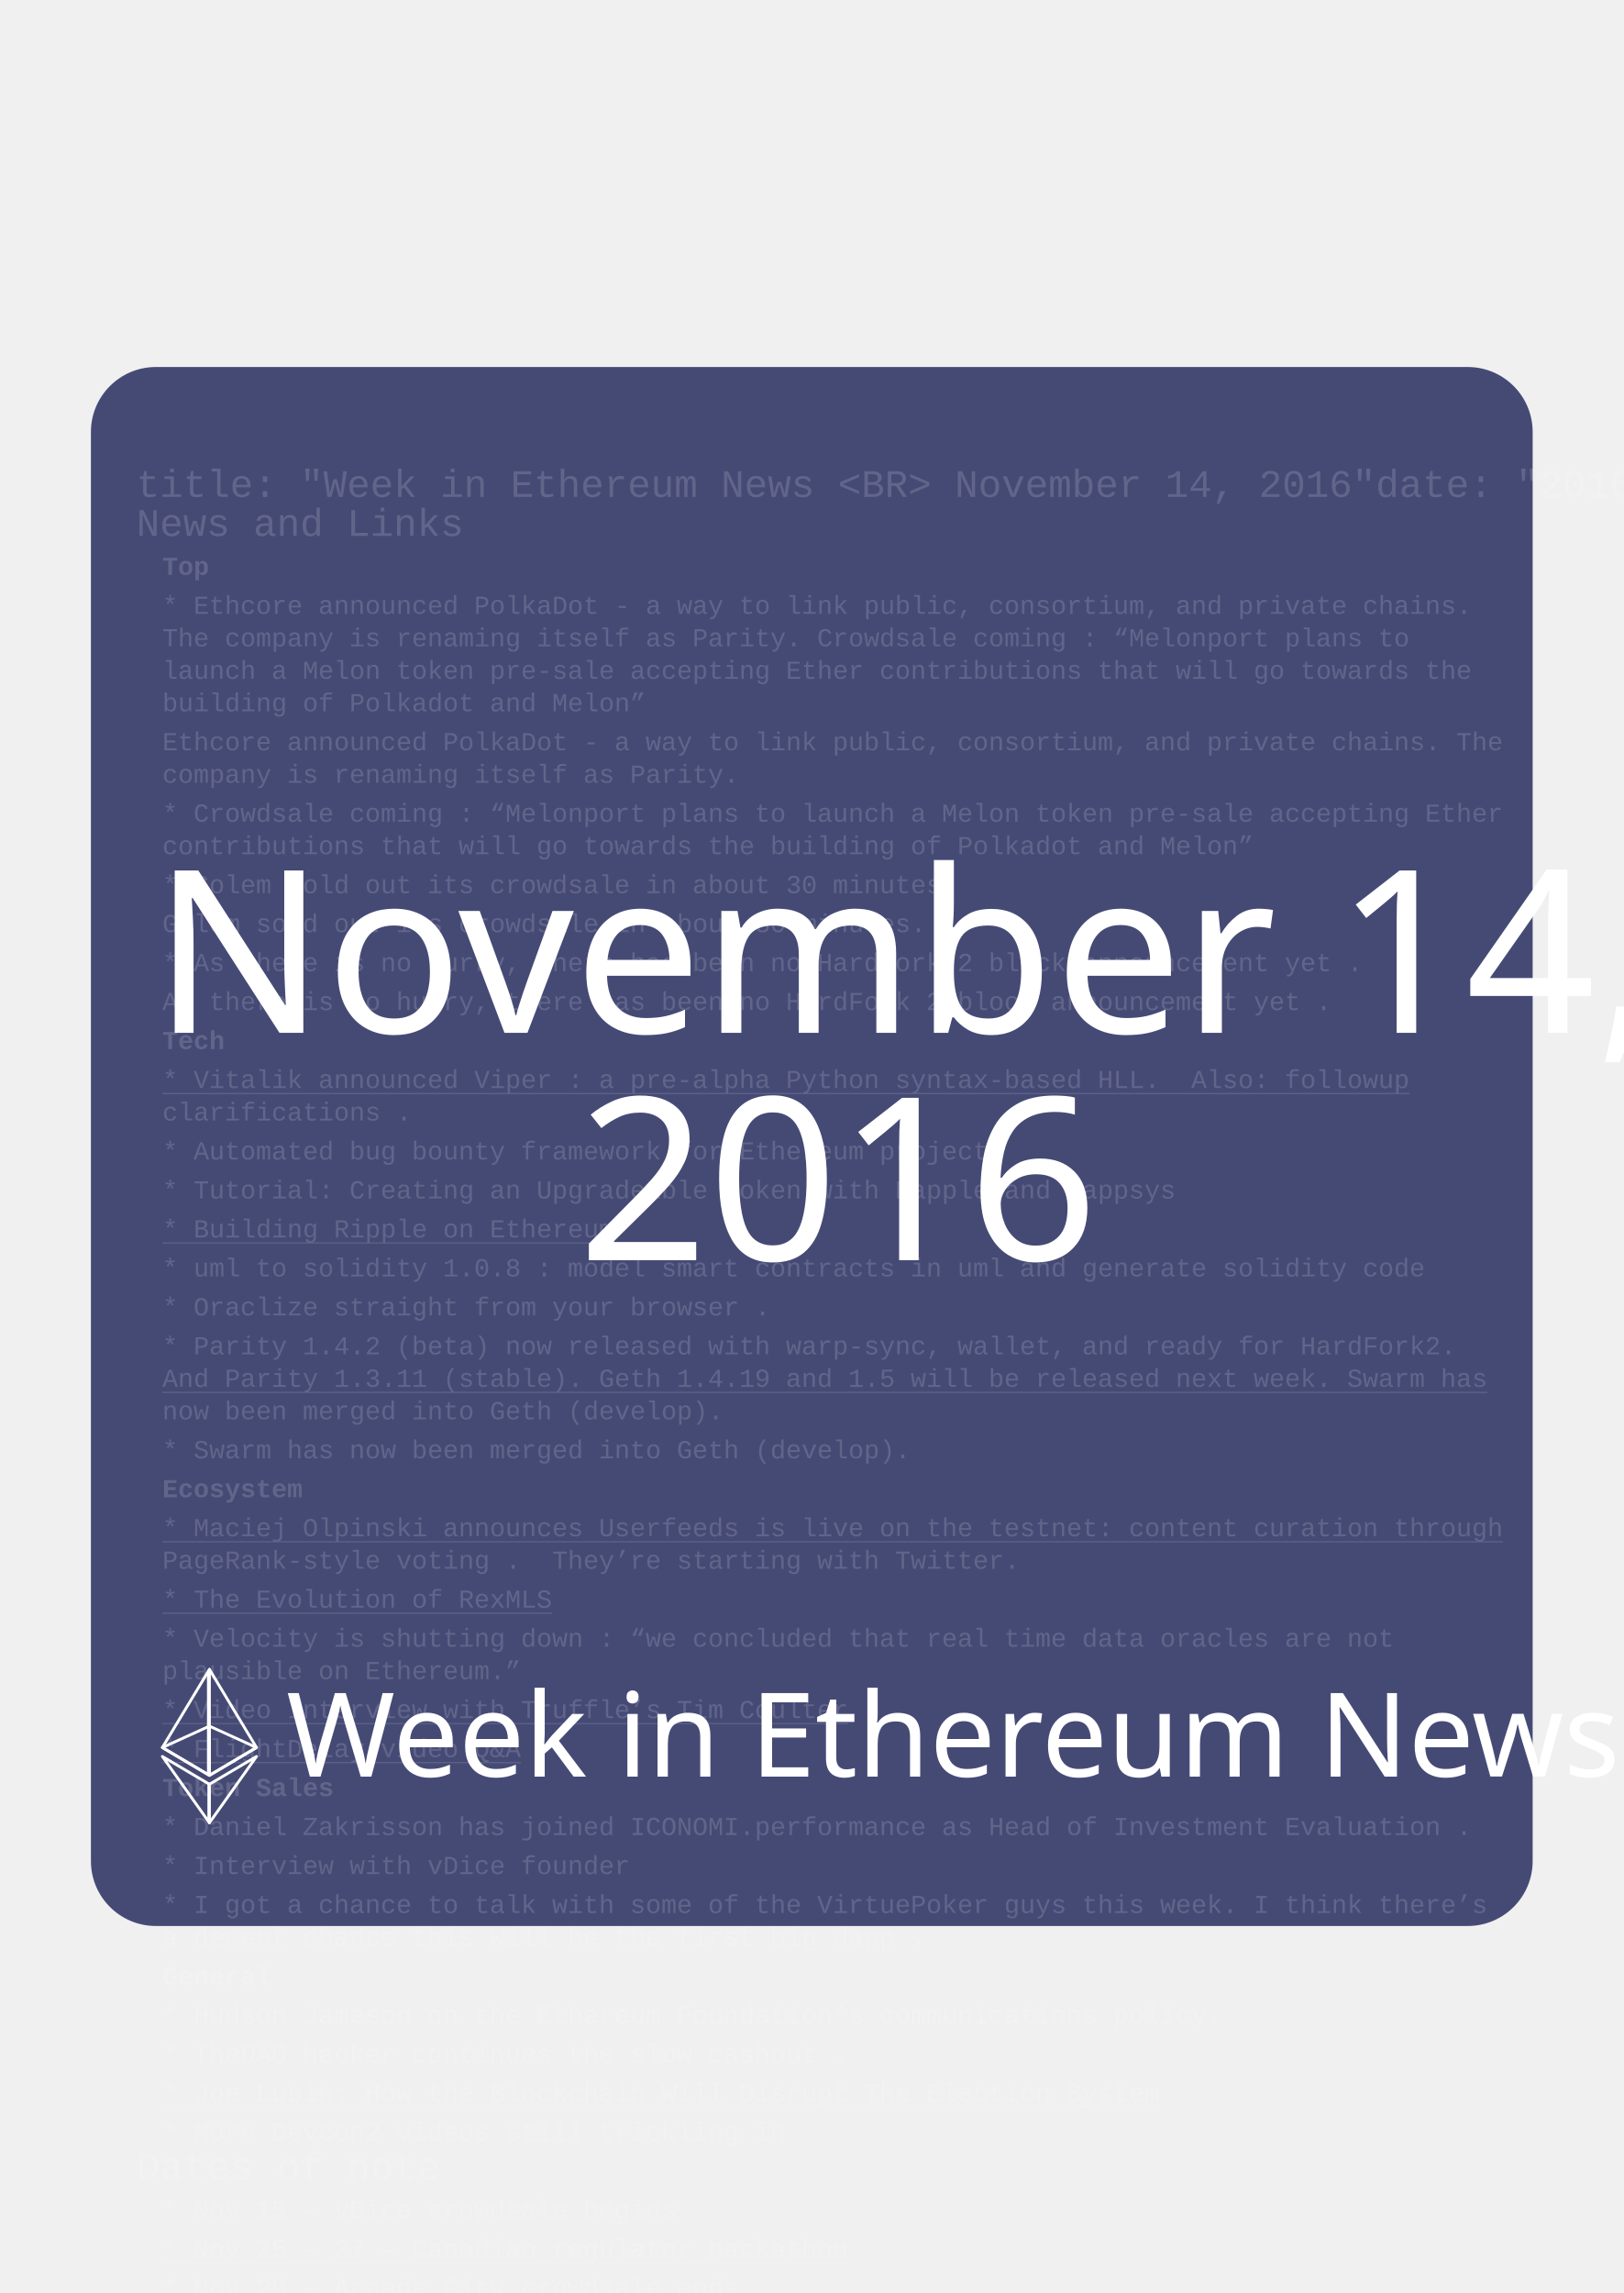
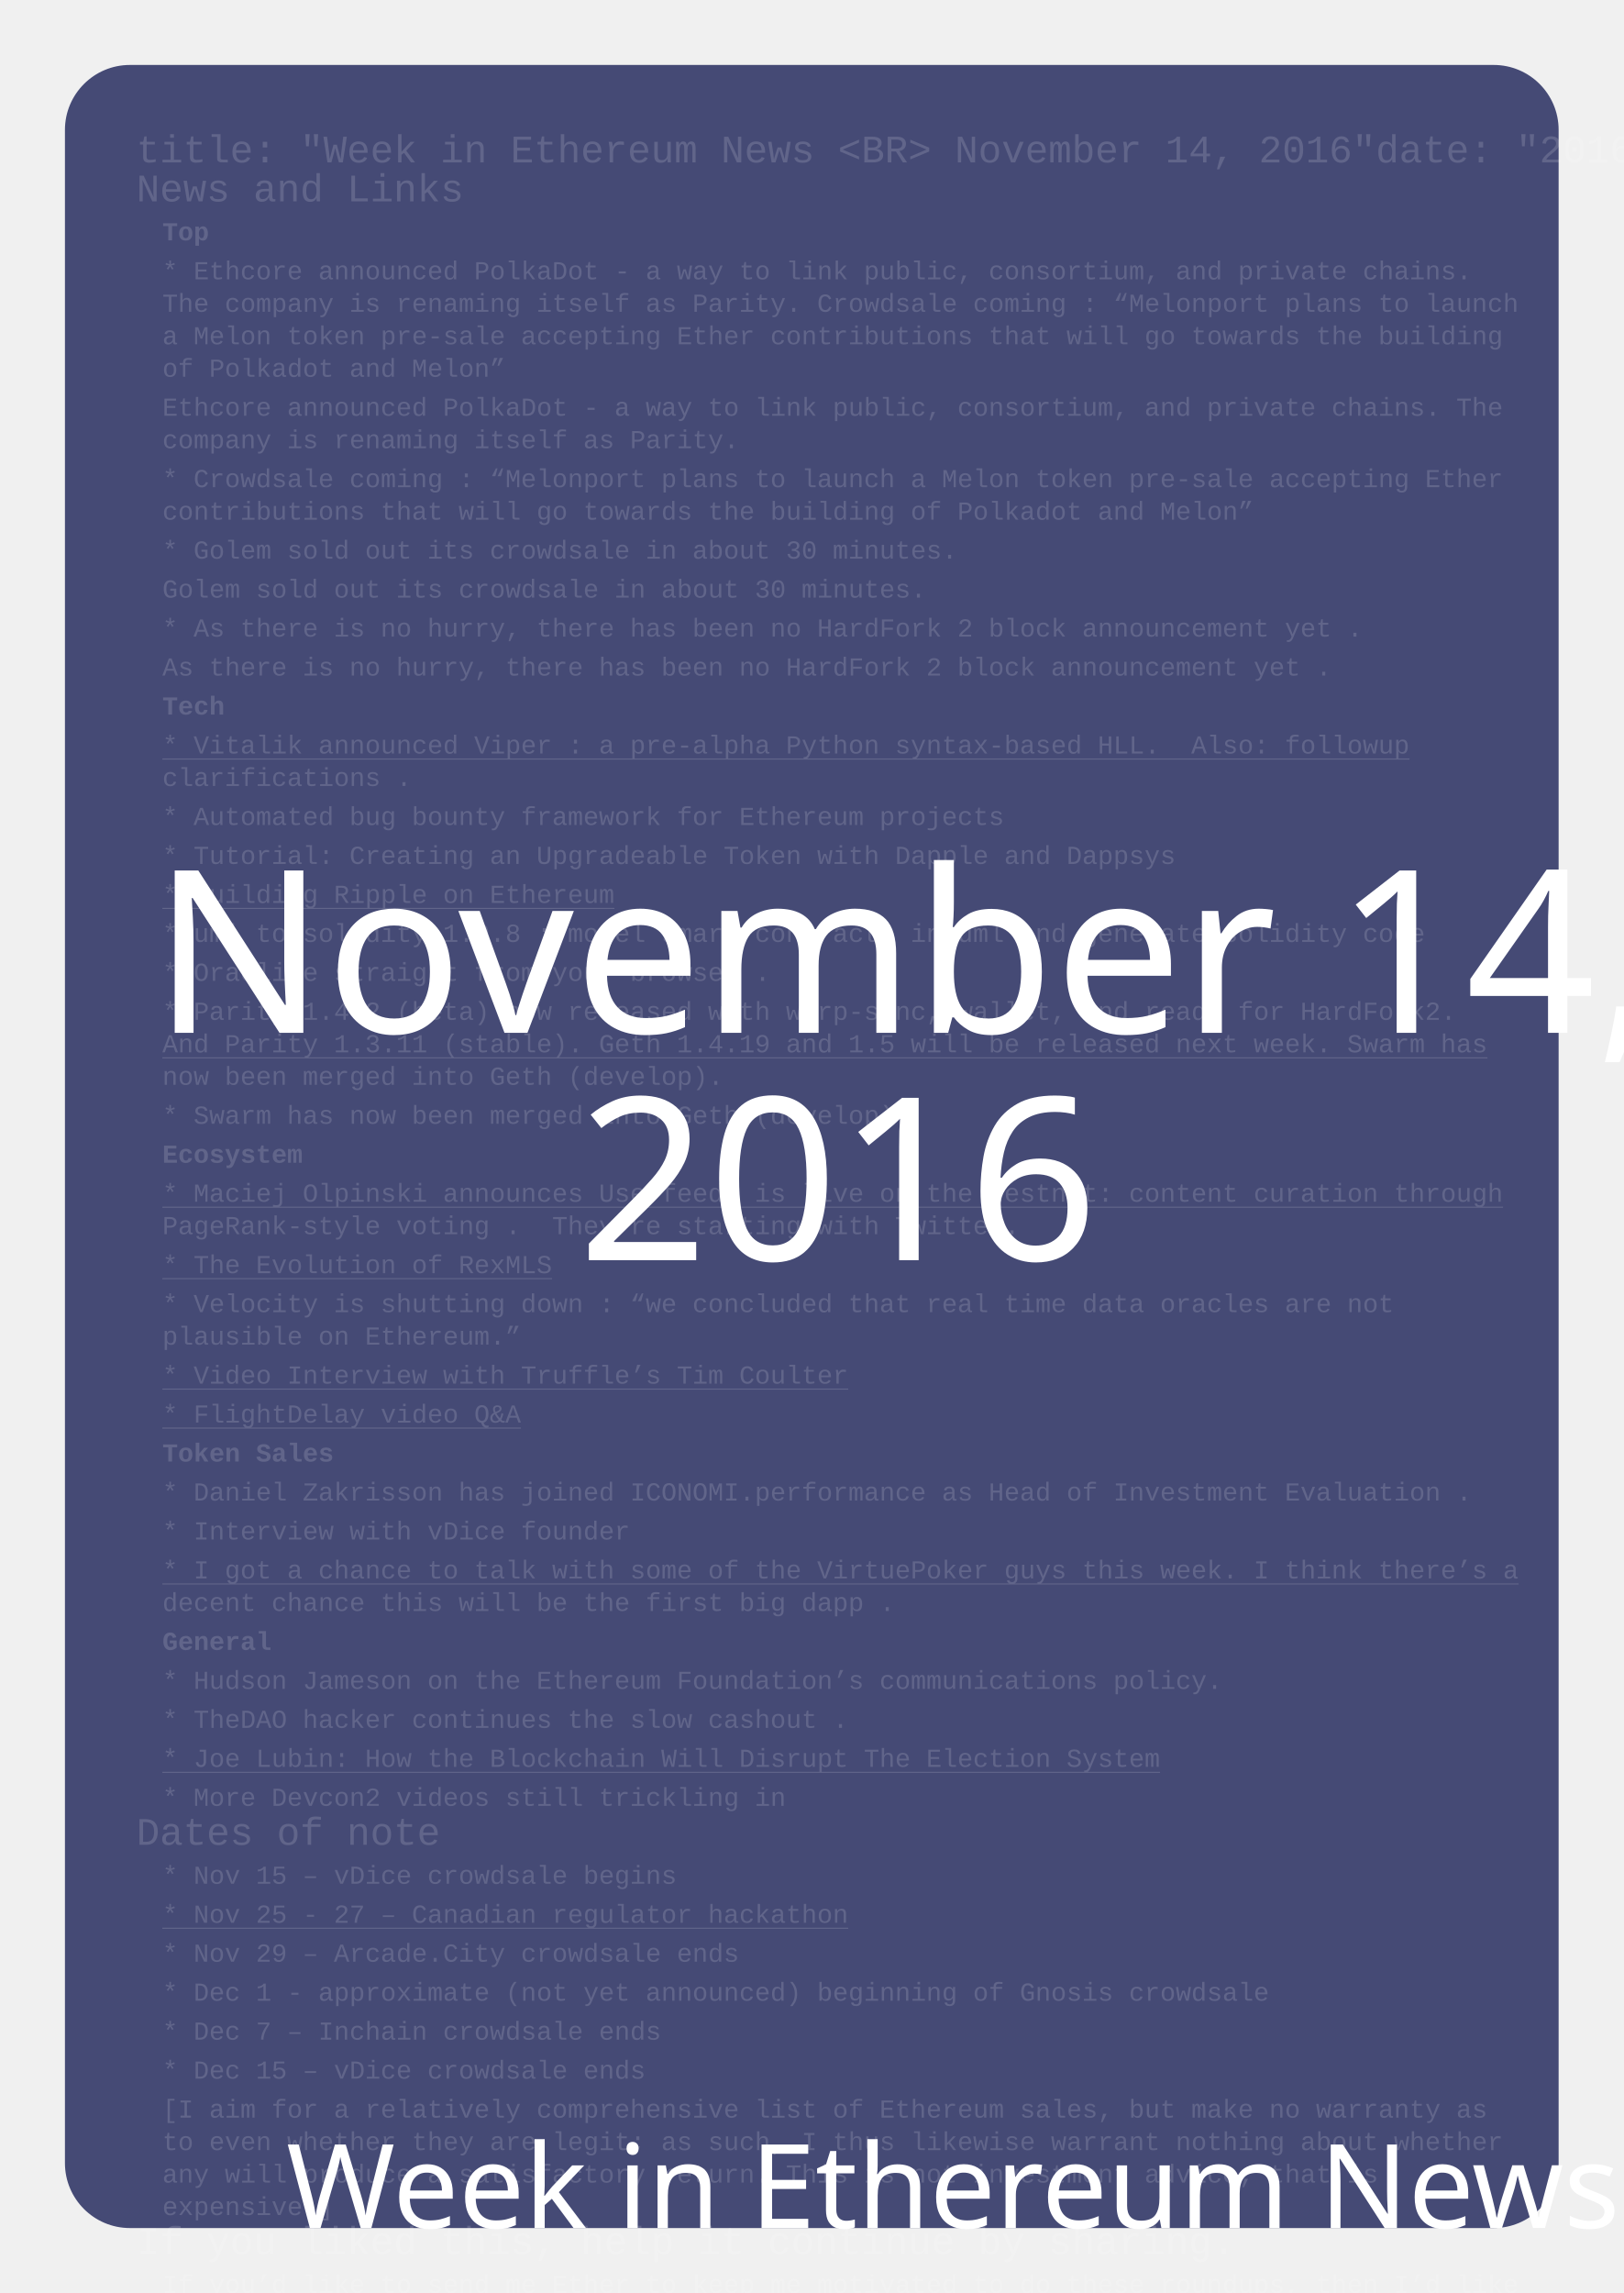
- <svg xmlns="http://www.w3.org/2000/svg" id="week-in-ethereum-news" width="500" height="706" viewBox="0 0 500 500" fill="none">
-   <rect x="28" y="10" width="444" height="480" rx="20" fill="#454A75" />
+ <svg xmlns="http://www.w3.org/2000/svg" id="week-in-ethereum-news" width="500" height="706" fill="none">
+   <rect x="20" y="20" width="460" height="666" rx="20" fill="#454A75" />
  <text x="42" y="50" font-size="12px" font-family="Courier New" fill="#ffffff" opacity="0.15" font-weight="normal" text-decoration="none">title: "Week in Ethereum News &lt;BR&gt; November 14, 2016"
date: "2016-11-14"</text>
  <text x="42" y="62" font-size="12px" font-family="Courier New" fill="#ffffff" opacity="0.15" font-weight="normal" text-decoration="none">News and Links</text>
  <text x="50" y="74" font-size="8px" font-family="Courier New" fill="#ffffff" opacity="0.15" font-weight="bold" text-decoration="none">Top</text>
  <text x="50" y="86" font-size="8px" font-family="Courier New" fill="#ffffff" opacity="0.15" font-weight="normal" text-decoration="none">* Ethcore announced PolkaDot - a way to link public, consortium, and private chains.</text>
-   <text x="50" y="96" font-size="8px" font-family="Courier New" fill="#ffffff" opacity="0.15" font-weight="normal" text-decoration="none">The company is renaming itself as Parity. Crowdsale coming : “Melonport plans to</text>
-   <text x="50" y="106" font-size="8px" font-family="Courier New" fill="#ffffff" opacity="0.15" font-weight="normal" text-decoration="none">launch a Melon token pre-sale accepting Ether contributions that will go towards the</text>
-   <text x="50" y="116" font-size="8px" font-family="Courier New" fill="#ffffff" opacity="0.15" font-weight="normal" text-decoration="none">building of Polkadot and Melon”</text>
+   <text x="50" y="96" font-size="8px" font-family="Courier New" fill="#ffffff" opacity="0.15" font-weight="normal" text-decoration="none">The company is renaming itself as Parity. Crowdsale coming : “Melonport plans to launch</text>
+   <text x="50" y="106" font-size="8px" font-family="Courier New" fill="#ffffff" opacity="0.15" font-weight="normal" text-decoration="none">a Melon token pre-sale accepting Ether contributions that will go towards the building</text>
+   <text x="50" y="116" font-size="8px" font-family="Courier New" fill="#ffffff" opacity="0.15" font-weight="normal" text-decoration="none">of Polkadot and Melon”</text>
  <text x="50" y="128" font-size="8px" font-family="Courier New" fill="#ffffff" opacity="0.15" font-weight="normal" text-decoration="none">Ethcore announced PolkaDot - a way to link public, consortium, and private chains. The</text>
  <text x="50" y="138" font-size="8px" font-family="Courier New" fill="#ffffff" opacity="0.15" font-weight="normal" text-decoration="none">company is renaming itself as Parity.</text>
  <text x="50" y="150" font-size="8px" font-family="Courier New" fill="#ffffff" opacity="0.15" font-weight="normal" text-decoration="none">* Crowdsale coming : “Melonport plans to launch a Melon token pre-sale accepting Ether</text>
  <text x="50" y="160" font-size="8px" font-family="Courier New" fill="#ffffff" opacity="0.15" font-weight="normal" text-decoration="none">contributions that will go towards the building of Polkadot and Melon”</text>
  <text x="50" y="172" font-size="8px" font-family="Courier New" fill="#ffffff" opacity="0.15" font-weight="normal" text-decoration="none">* Golem sold out its crowdsale in about 30 minutes.</text>
  <text x="50" y="184" font-size="8px" font-family="Courier New" fill="#ffffff" opacity="0.15" font-weight="normal" text-decoration="none">Golem sold out its crowdsale in about 30 minutes.</text>
  <text x="50" y="196" font-size="8px" font-family="Courier New" fill="#ffffff" opacity="0.15" font-weight="normal" text-decoration="none">* As there is no hurry, there has been no HardFork 2 block announcement yet .</text>
  <text x="50" y="208" font-size="8px" font-family="Courier New" fill="#ffffff" opacity="0.15" font-weight="normal" text-decoration="none">As there is no hurry, there has been no HardFork 2 block announcement yet .</text>
  <text x="50" y="220" font-size="8px" font-family="Courier New" fill="#ffffff" opacity="0.15" font-weight="bold" text-decoration="none">Tech</text>
  <text x="50" y="232" font-size="8px" font-family="Courier New" fill="#ffffff" opacity="0.15" font-weight="normal" text-decoration="underline">* Vitalik announced Viper : a pre-alpha Python syntax-based HLL.  Also: followup</text>
  <text x="50" y="242" font-size="8px" font-family="Courier New" fill="#ffffff" opacity="0.15" font-weight="normal" text-decoration="none">clarifications .</text>
  <text x="50" y="254" font-size="8px" font-family="Courier New" fill="#ffffff" opacity="0.15" font-weight="normal" text-decoration="none">* Automated bug bounty framework for Ethereum projects</text>
  <text x="50" y="266" font-size="8px" font-family="Courier New" fill="#ffffff" opacity="0.15" font-weight="normal" text-decoration="none">* Tutorial: Creating an Upgradeable Token with Dapple and Dappsys</text>
  <text x="50" y="278" font-size="8px" font-family="Courier New" fill="#ffffff" opacity="0.15" font-weight="normal" text-decoration="underline">* Building Ripple on Ethereum</text>
  <text x="50" y="290" font-size="8px" font-family="Courier New" fill="#ffffff" opacity="0.15" font-weight="normal" text-decoration="none">* uml to solidity 1.0.8 : model smart contracts in uml and generate solidity code</text>
  <text x="50" y="302" font-size="8px" font-family="Courier New" fill="#ffffff" opacity="0.15" font-weight="normal" text-decoration="none">* Oraclize straight from your browser .</text>
  <text x="50" y="314" font-size="8px" font-family="Courier New" fill="#ffffff" opacity="0.15" font-weight="normal" text-decoration="none">* Parity 1.4.2 (beta) now released with warp-sync, wallet, and ready for HardFork2.</text>
  <text x="50" y="324" font-size="8px" font-family="Courier New" fill="#ffffff" opacity="0.15" font-weight="normal" text-decoration="underline">And Parity 1.3.11 (stable). Geth 1.4.19 and 1.5 will be released next week. Swarm has</text>
  <text x="50" y="334" font-size="8px" font-family="Courier New" fill="#ffffff" opacity="0.15" font-weight="normal" text-decoration="none">now been merged into Geth (develop).</text>
  <text x="50" y="346" font-size="8px" font-family="Courier New" fill="#ffffff" opacity="0.15" font-weight="normal" text-decoration="none">* Swarm has now been merged into Geth (develop).</text>
  <text x="50" y="358" font-size="8px" font-family="Courier New" fill="#ffffff" opacity="0.15" font-weight="bold" text-decoration="none">Ecosystem</text>
  <text x="50" y="370" font-size="8px" font-family="Courier New" fill="#ffffff" opacity="0.15" font-weight="normal" text-decoration="underline">* Maciej Olpinski announces Userfeeds is live on the testnet: content curation through</text>
  <text x="50" y="380" font-size="8px" font-family="Courier New" fill="#ffffff" opacity="0.15" font-weight="normal" text-decoration="none">PageRank-style voting .  They’re starting with Twitter.</text>
  <text x="50" y="392" font-size="8px" font-family="Courier New" fill="#ffffff" opacity="0.15" font-weight="normal" text-decoration="underline">* The Evolution of RexMLS</text>
  <text x="50" y="404" font-size="8px" font-family="Courier New" fill="#ffffff" opacity="0.15" font-weight="normal" text-decoration="none">* Velocity is shutting down : “we concluded that real time data oracles are not</text>
  <text x="50" y="414" font-size="8px" font-family="Courier New" fill="#ffffff" opacity="0.15" font-weight="normal" text-decoration="none">plausible on Ethereum.”</text>
  <text x="50" y="426" font-size="8px" font-family="Courier New" fill="#ffffff" opacity="0.15" font-weight="normal" text-decoration="underline">* Video Interview with Truffle’s Tim Coulter</text>
  <text x="50" y="438" font-size="8px" font-family="Courier New" fill="#ffffff" opacity="0.15" font-weight="normal" text-decoration="underline">* FlightDelay video Q&amp;A</text>
  <text x="50" y="450" font-size="8px" font-family="Courier New" fill="#ffffff" opacity="0.15" font-weight="bold" text-decoration="none">Token Sales</text>
  <text x="50" y="462" font-size="8px" font-family="Courier New" fill="#ffffff" opacity="0.15" font-weight="normal" text-decoration="none">* Daniel Zakrisson has joined ICONOMI.performance as Head of Investment Evaluation .</text>
  <text x="50" y="474" font-size="8px" font-family="Courier New" fill="#ffffff" opacity="0.15" font-weight="normal" text-decoration="none">* Interview with vDice founder</text>
-   <text x="50" y="486" font-size="8px" font-family="Courier New" fill="#ffffff" opacity="0.15" font-weight="normal" text-decoration="none">* I got a chance to talk with some of the VirtuePoker guys this week. I think there’s</text>
-   <text x="50" y="496" font-size="8px" font-family="Courier New" fill="#ffffff" opacity="0.15" font-weight="normal" text-decoration="none">a decent chance this will be the first big dapp .</text>
+   <text x="50" y="486" font-size="8px" font-family="Courier New" fill="#ffffff" opacity="0.15" font-weight="normal" text-decoration="underline">* I got a chance to talk with some of the VirtuePoker guys this week. I think there’s a</text>
+   <text x="50" y="496" font-size="8px" font-family="Courier New" fill="#ffffff" opacity="0.15" font-weight="normal" text-decoration="none">decent chance this will be the first big dapp .</text>
  <text x="50" y="508" font-size="8px" font-family="Courier New" fill="#ffffff" opacity="0.15" font-weight="bold" text-decoration="none">General</text>
  <text x="50" y="520" font-size="8px" font-family="Courier New" fill="#ffffff" opacity="0.15" font-weight="normal" text-decoration="none">* Hudson Jameson on the Ethereum Foundation’s communications policy.</text>
  <text x="50" y="532" font-size="8px" font-family="Courier New" fill="#ffffff" opacity="0.15" font-weight="normal" text-decoration="none">* TheDAO hacker continues the slow cashout .</text>
  <text x="50" y="544" font-size="8px" font-family="Courier New" fill="#ffffff" opacity="0.15" font-weight="normal" text-decoration="underline">* Joe Lubin: How the Blockchain Will Disrupt The Election System</text>
  <text x="50" y="556" font-size="8px" font-family="Courier New" fill="#ffffff" opacity="0.15" font-weight="normal" text-decoration="none">* More Devcon2 videos still trickling in</text>
  <text x="42" y="568" font-size="12px" font-family="Courier New" fill="#ffffff" opacity="0.15" font-weight="normal" text-decoration="none">Dates of note</text>
  <text x="50" y="580" font-size="8px" font-family="Courier New" fill="#ffffff" opacity="0.15" font-weight="normal" text-decoration="none">* Nov 15 – vDice crowdsale begins</text>
  <text x="50" y="592" font-size="8px" font-family="Courier New" fill="#ffffff" opacity="0.15" font-weight="normal" text-decoration="underline">* Nov 25 - 27 – Canadian regulator hackathon</text>
  <text x="50" y="604" font-size="8px" font-family="Courier New" fill="#ffffff" opacity="0.15" font-weight="normal" text-decoration="none">* Nov 29 – Arcade.City crowdsale ends</text>
  <text x="50" y="616" font-size="8px" font-family="Courier New" fill="#ffffff" opacity="0.15" font-weight="normal" text-decoration="none">* Dec 1 - approximate (not yet announced) beginning of Gnosis crowdsale</text>
  <text x="50" y="628" font-size="8px" font-family="Courier New" fill="#ffffff" opacity="0.15" font-weight="normal" text-decoration="none">* Dec 7 – Inchain crowdsale ends</text>
  <text x="50" y="640" font-size="8px" font-family="Courier New" fill="#ffffff" opacity="0.15" font-weight="normal" text-decoration="none">* Dec 15 – vDice crowdsale ends</text>
  <text x="50" y="652" font-size="8px" font-family="Courier New" fill="#ffffff" opacity="0.15" font-weight="normal" text-decoration="none">[I aim for a relatively comprehensive list of Ethereum sales, but make no warranty as</text>
  <text x="50" y="662" font-size="8px" font-family="Courier New" fill="#ffffff" opacity="0.15" font-weight="normal" text-decoration="none">to even whether they are legit; as such, I thus likewise warrant nothing about whether</text>
  <text x="50" y="672" font-size="8px" font-family="Courier New" fill="#ffffff" opacity="0.15" font-weight="normal" text-decoration="none">any will produce a satisfactory return. This is not investment advice; that is</text>
  <text x="50" y="682" font-size="8px" font-family="Courier New" fill="#ffffff" opacity="0.15" font-weight="normal" text-decoration="none">expensive.]</text>
  <text x="42" y="694" font-size="12px" font-family="Courier New" fill="#ffffff" opacity="0.15" font-weight="normal" text-decoration="none">If you liked this, help it continue by sharing.</text>
-   <text x="50" y="706" font-size="8px" font-family="Courier New" fill="#ffffff" opacity="0.15" font-weight="normal" text-decoration="none">If you’d like to send me Ether to keep me motivated to do these roundups, then I’d</text>
-   <text x="50" y="716" font-size="8px" font-family="Courier New" fill="#ffffff" opacity="0.15" font-weight="normal" text-decoration="none">like to make that easy for you:</text>
+   <text x="50" y="706" font-size="8px" font-family="Courier New" fill="#ffffff" opacity="0.15" font-weight="normal" text-decoration="none">If you’d like to send me Ether to keep me motivated to do these roundups, then I’d like</text>
+   <text x="50" y="716" font-size="8px" font-family="Courier New" fill="#ffffff" opacity="0.15" font-weight="normal" text-decoration="none">to make that easy for you:</text>
  <text x="50" y="728" font-size="8px" font-family="Courier New" fill="#ffffff" opacity="0.15" font-weight="normal" text-decoration="none">0x96d4F0E75ae86e4c46cD8e9D4AE2F2309bD6Ec45</text>
  <text fill="#ffffff" font-family="Calibri" font-size="70" font-weight="300">
-     <tspan x="47.009" y="215">November 14,</tspan>
-     <tspan x="177.989" y="285">2016</tspan>
+     <tspan x="47.009" y="318">November 14,</tspan>
+     <tspan x="177.989" y="388">2016</tspan>
  </text>
-   <path d="m64.496 411-.317 1.076v31.228l.317.316 14.495-8.568L64.496 411Z" stroke="#fff" stroke-width=".866" stroke-linecap="round" stroke-linejoin="round" />
-   <path d="M64.496 411 50 435.052l14.496 8.568V411Zm0 35.365-.179.218v11.124l.179.521L79 437.801l-14.504 8.564Z" stroke="#fff" stroke-width=".866" stroke-linecap="round" stroke-linejoin="round" />
-   <path d="M64.496 458.228v-11.863L50 437.801l14.496 20.427Zm0-14.608 14.495-8.568-14.495-6.589v15.157ZM50 435.052l14.496 8.568v-15.157L50 435.052Z" stroke="#fff" stroke-width=".866" stroke-linecap="round" stroke-linejoin="round" />
-   <text fill="#ffffff" font-family="Calibri" font-size="36" x="88.195" y="444">Week in Ethereum News</text>
+   <g transform="translate(0, 611)">
+     <path d="m64.496 411-.317 1.076v31.228l.317.316 14.495-8.568L64.496 411Z" stroke="#fff" stroke-width=".866" stroke-linecap="round" stroke-linejoin="round" />
+     <path d="M64.496 411 50 435.052l14.496 8.568V411Zm0 35.365-.179.218v11.124l.179.521L79 437.801l-14.504 8.564Z" stroke="#fff" stroke-width=".866" stroke-linecap="round" stroke-linejoin="round" />
+     <path d="M64.496 458.228v-11.863L50 437.801l14.496 20.427Zm0-14.608 14.495-8.568-14.495-6.589v15.157ZM50 435.052l14.496 8.568v-15.157L50 435.052Z" stroke="#fff" stroke-width=".866" stroke-linecap="round" stroke-linejoin="round" />
+   </g>
+   <text fill="#ffffff" font-family="Calibri" font-size="36" x="88.195" y="686">Week in Ethereum News</text>
  <style>
      .wienText {font-family: "Courier New"; fill: white; opacity: .15;}
      .h2 {font-size: 12px;}
      .h3 {font-size: 10px;}
      .tiny {font-size: 8px;}
      .link {text-decoration: underline;}
    </style>
</svg>
